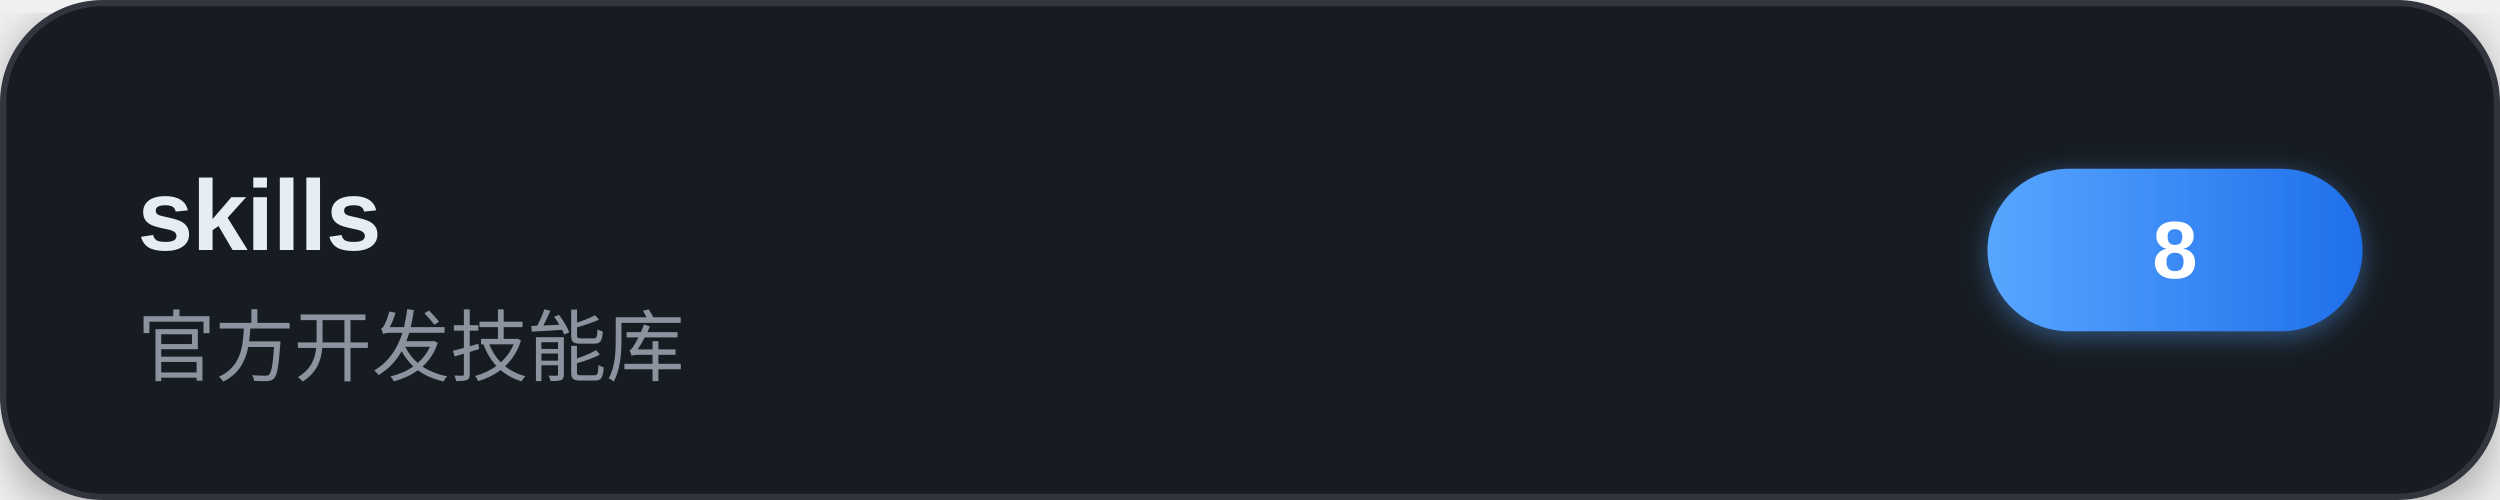
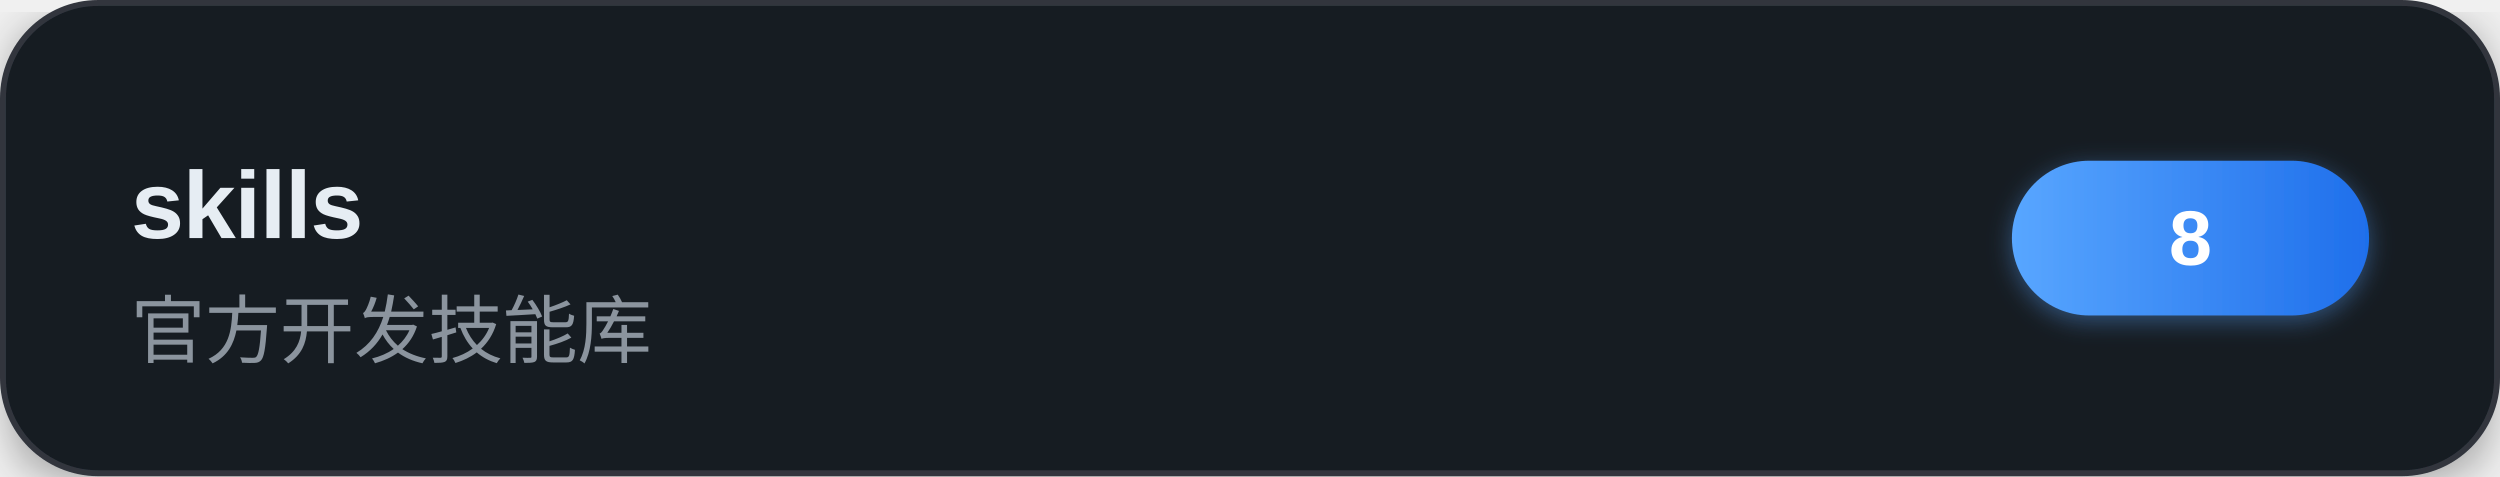
- <svg xmlns="http://www.w3.org/2000/svg" width="400" height="80" viewBox="0 0 400 80" role="img" aria-label="skills">
+ <svg xmlns="http://www.w3.org/2000/svg" width="420" height="80" viewBox="0 0 420 80" role="img" aria-label="skills">
  <defs>
    <linearGradient id="brand" x1="0" y1="0" x2="1" y2="0">
      <stop offset="0" stop-color="#58a6ff" />
      <stop offset="1" stop-color="#1f6feb" />
    </linearGradient>
    <filter id="cardShadow" x="-20%" y="-20%" width="140%" height="140%">
      <feDropShadow dx="0" dy="2" stdDeviation="4" flood-color="#000000" flood-opacity="0.35" />
    </filter>
    <filter id="pillShadow" x="-30%" y="-30%" width="160%" height="160%">
      <feDropShadow dx="0" dy="1" stdDeviation="2" flood-color="#58a6ff" flood-opacity="0.4" />
    </filter>
  </defs>
  <g filter="url(#cardShadow)">
-     <rect x="0.5" y="0.5" width="399" height="79" rx="16" fill="#161b22" stroke="#30363d" stroke-width="1" />
+     <rect x="0.5" y="0.5" width="419" height="79" rx="16" fill="#161b22" stroke="#30363d" stroke-width="1" />
  </g>
  <text x="22" y="40" font-family="'Segoe UI',-apple-system,'Helvetica Neue',Arial,sans-serif" font-size="16" font-weight="700" letter-spacing="-0.2" fill="#e6edf3">skills</text>
  <text x="22" y="60" font-family="'Segoe UI',-apple-system,'Helvetica Neue',Arial,sans-serif" font-size="12.5" fill="#8b949e">官方开发技能库</text>
  <g filter="url(#pillShadow)">
-     <rect x="318" y="27" width="60" height="26" rx="13" fill="url(#brand)" />
+     <rect x="338" y="27" width="60" height="26" rx="13" fill="url(#brand)" />
  </g>
-   <text x="348" y="44.5" text-anchor="middle" font-family="'Segoe UI',-apple-system,'Helvetica Neue',Arial,sans-serif" font-size="13" font-weight="700" fill="#ffffff">8</text>
+   <text x="368" y="44.5" text-anchor="middle" font-family="'Segoe UI',-apple-system,'Helvetica Neue',Arial,sans-serif" font-size="13" font-weight="700" fill="#ffffff">8</text>
</svg>
